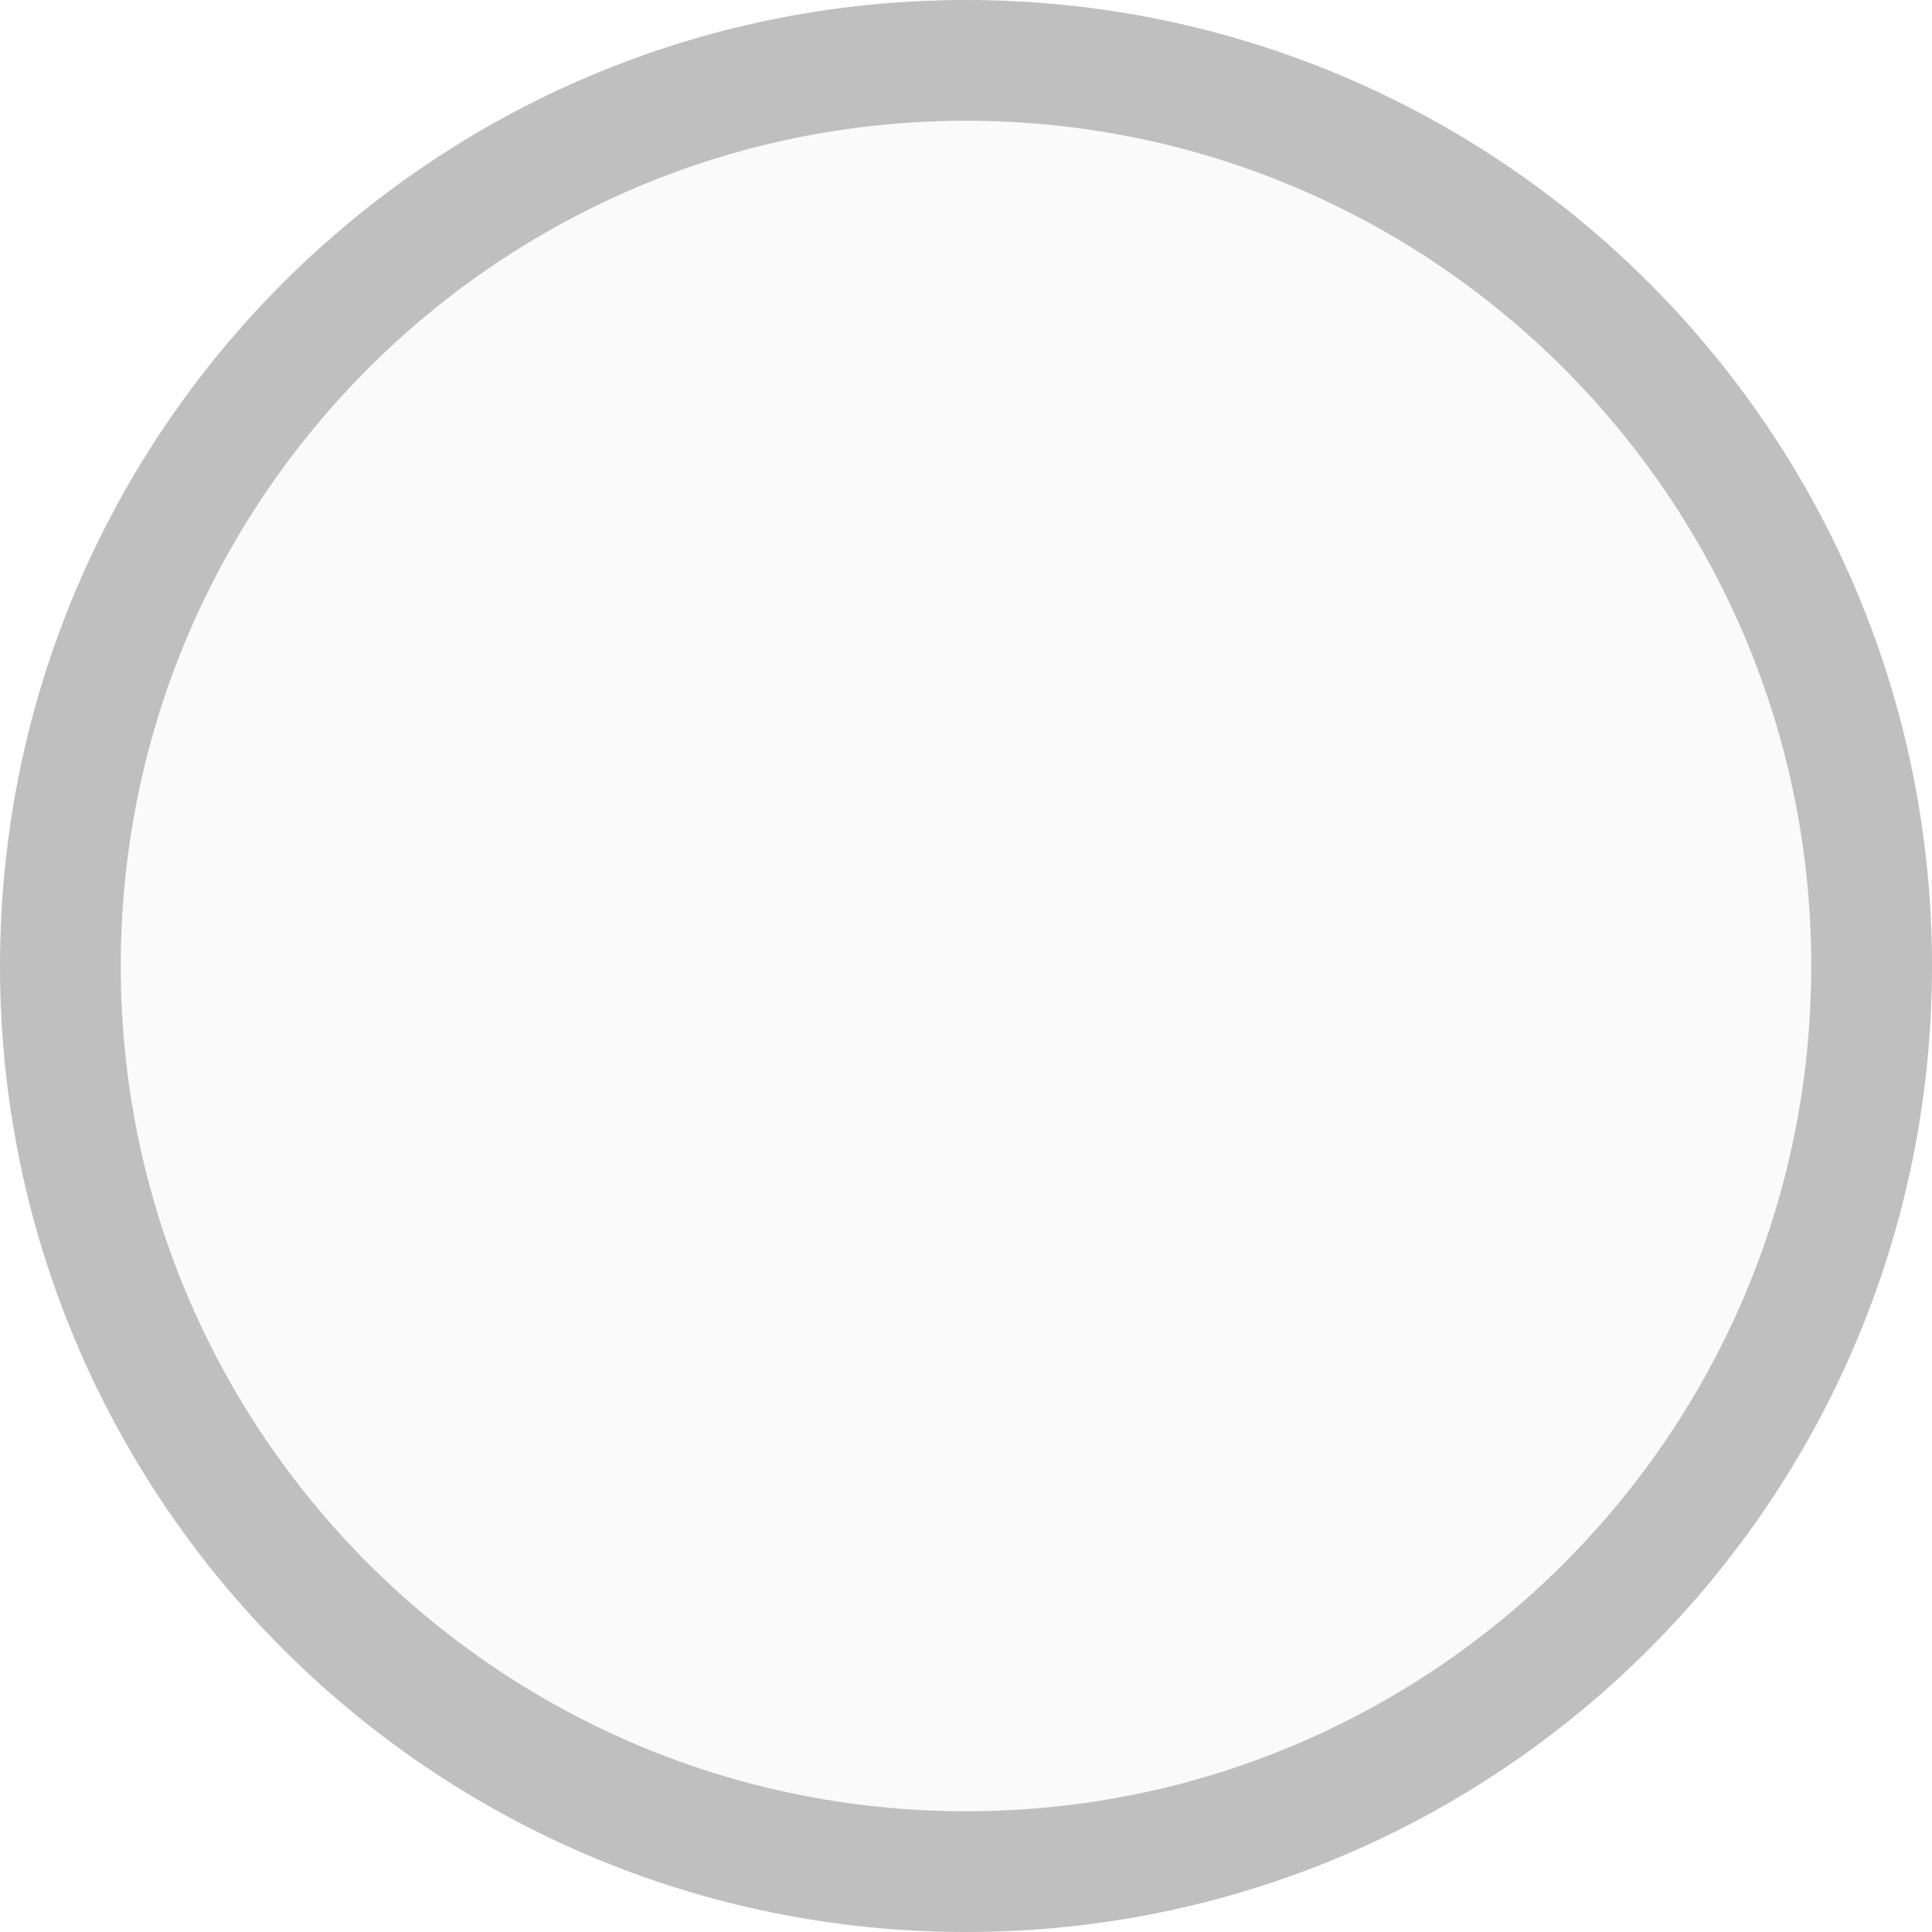
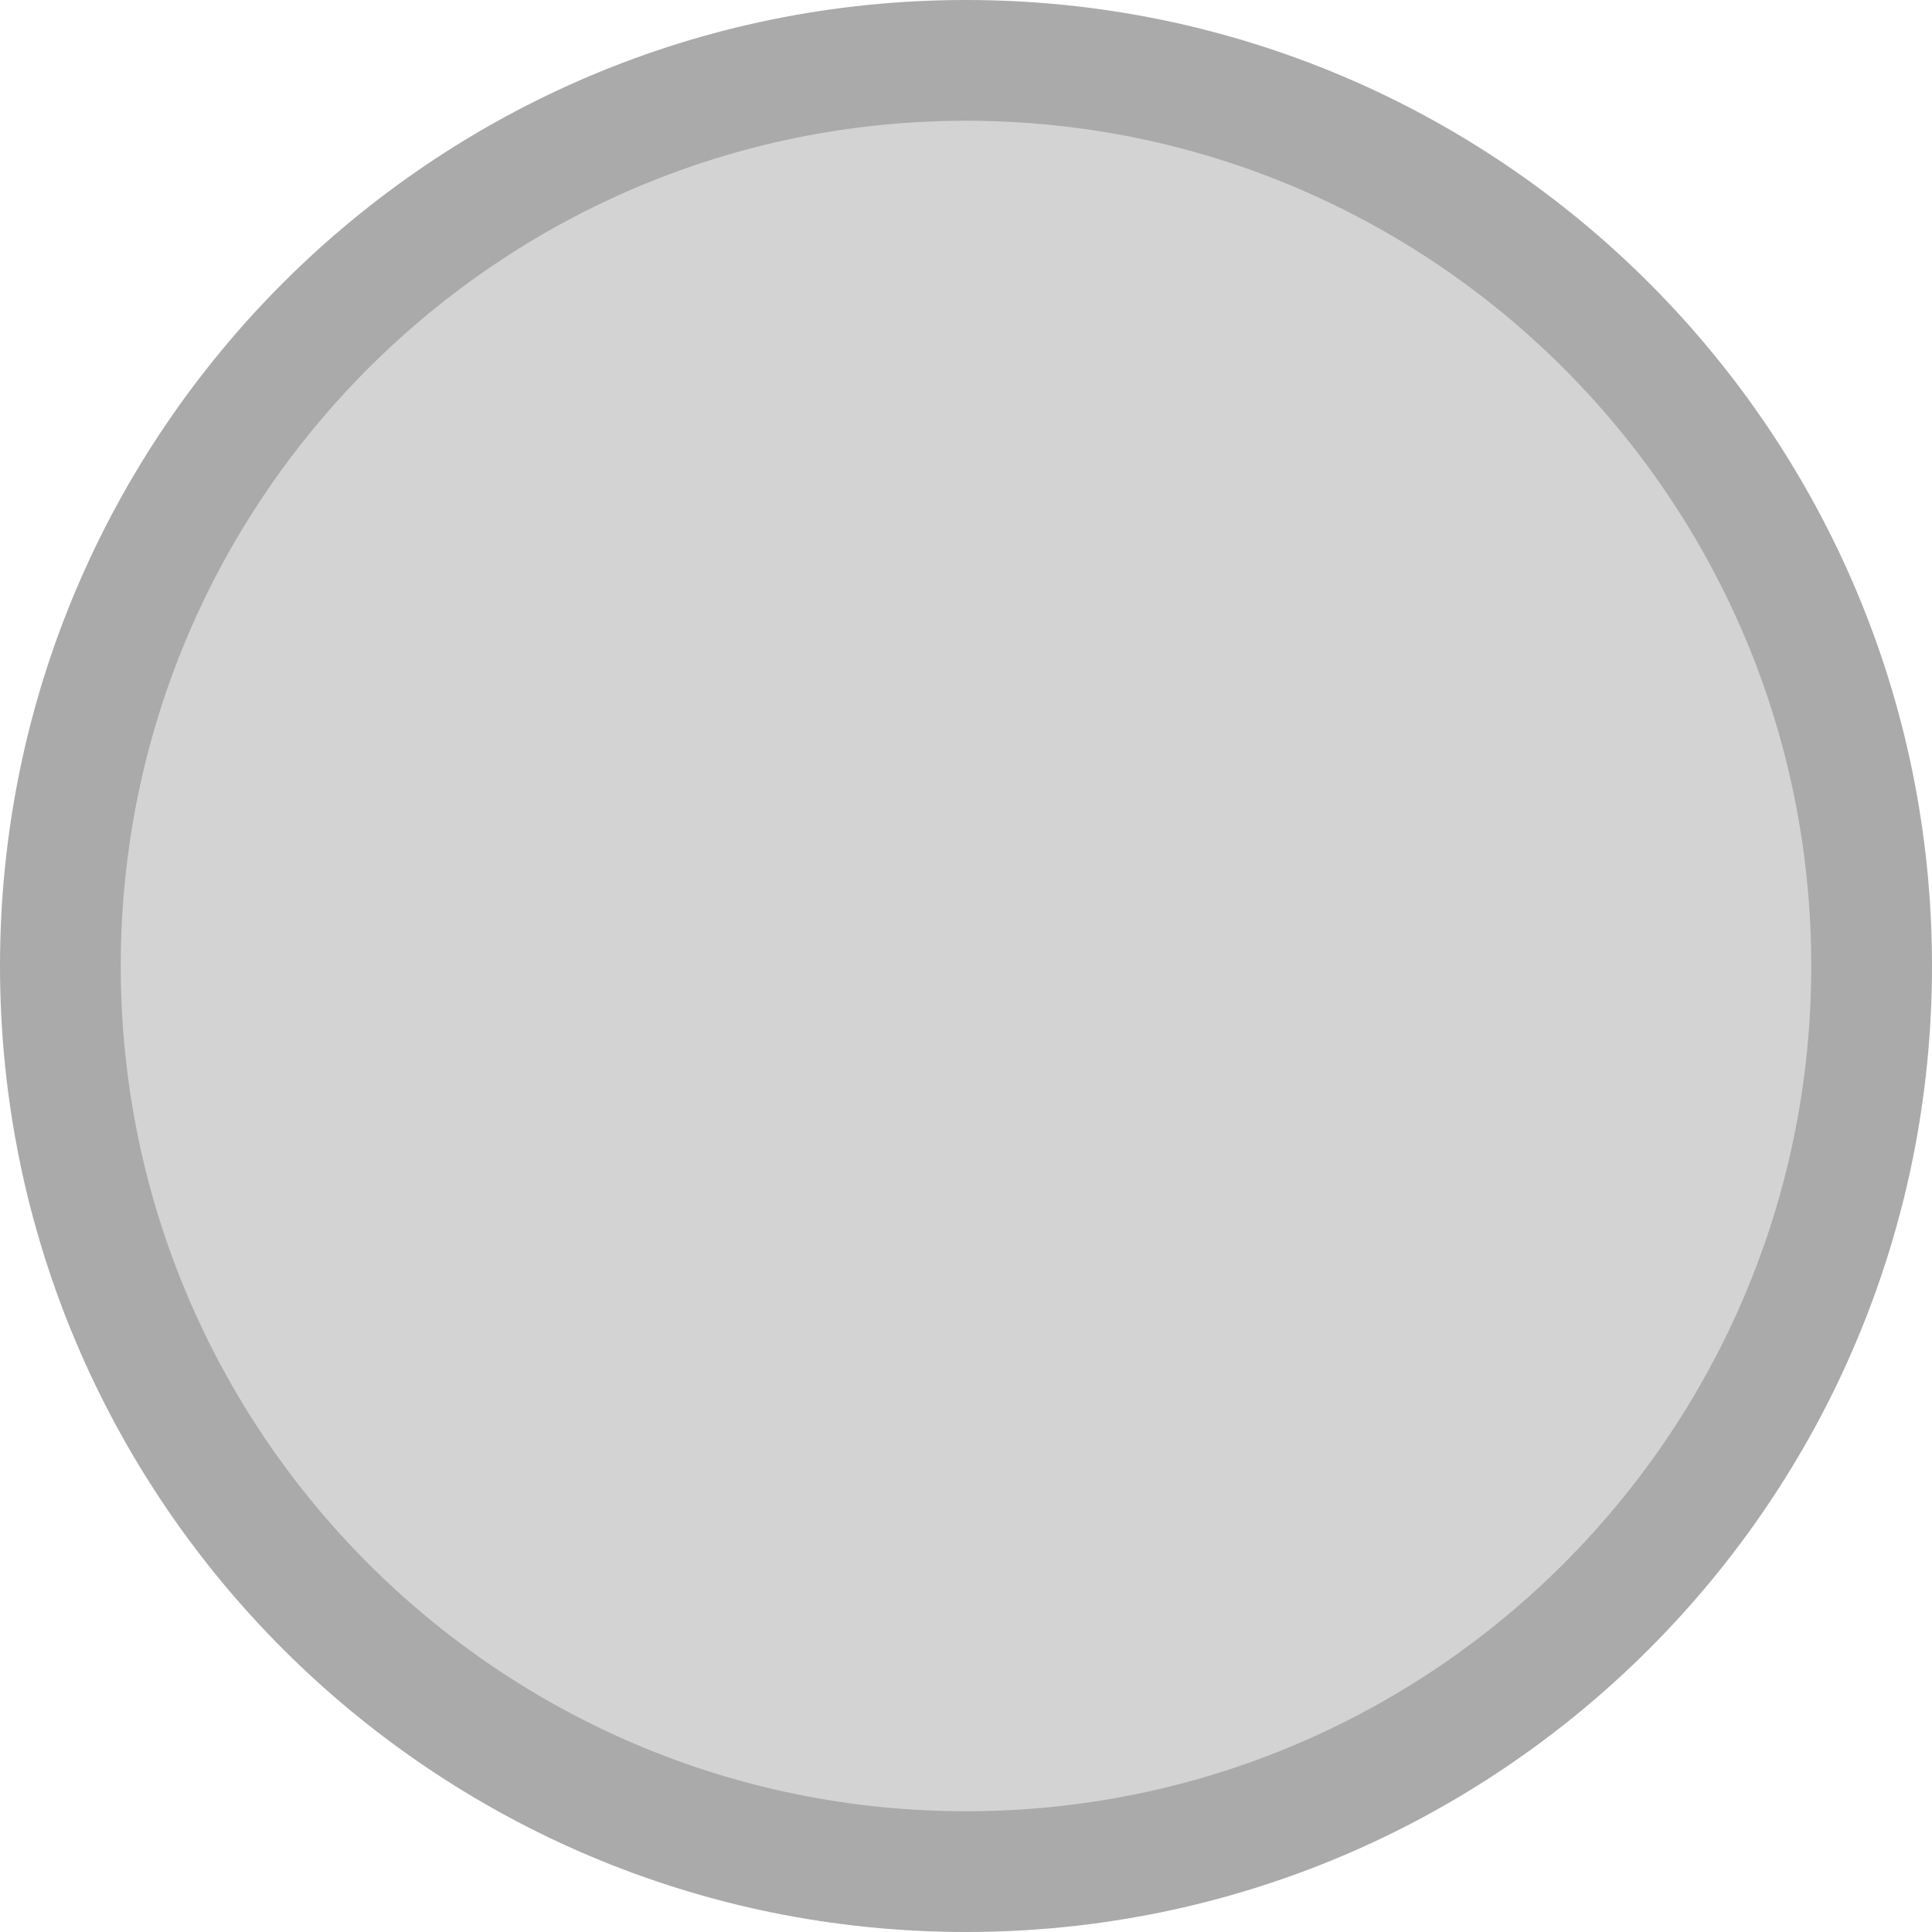
- <svg xmlns="http://www.w3.org/2000/svg" viewBox="0 0 16 16" id="svg2" version="1.1" width="100%" height="100%">
-   <defs id="defs12" />
-   <path style="opacity:0.25;fill:#000000;fill-opacity:1;stroke:none;stroke-width:1.5;stroke-linecap:butt;stroke-linejoin:miter;stroke-miterlimit:4;stroke-dasharray:none;stroke-opacity:1" d="M 8,0 A 8,8 0 0 0 0,8 8,8 0 0 0 8,16 8,8 0 0 0 16,8 8,8 0 0 0 8,0 Z M 8,2 A 6,6 0 0 1 14,8 6,6 0 0 1 8,14 6,6 0 0 1 2,8 6,6 0 0 1 8,2 Z" id="path4181-4" />
-   <path style="fill:#fafafa;fill-opacity:1" d="m 15,8 c 0,3.866 -3.134,7 -7,7 C 4.134,15 1,11.866 1,8 1,4.134 4.134,1 8,1 c 3.866,0 7,3.134 7,7 z" id="path6" />
+ <svg xmlns="http://www.w3.org/2000/svg" viewBox="0 0 16 16">
+   <g transform="translate(0 -1036.362)">
+     <path style="fill:#d3d3d3" d="m 7.937,1036.983 c 4.18,0 7.568,3.304 7.568,7.379 0,4.075 -3.388,7.379 -7.568,7.379 -4.18,0 -7.568,-3.304 -7.568,-7.379 0,-4.075 3.388,-7.379 7.568,-7.379 z" />
+     <path style="fill:#aaa" d="M 8 0 C 3.582 8.8817842e-16 -3.006854e-17 3.582 0 8 C 0 12.418 3.582 16 8 16 C 12.418 16 16 12.418 16 8 C 16 3.582 12.418 -1.8064254e-15 8 0 z M 8 1 C 11.866 1 15 4.134 15 8 C 15 11.866 11.866 15 8 15 C 4.134 15 1 11.866 1 8 C 1 4.134 4.134 1 8 1 z " transform="translate(0 1036.362)" />
+   </g>
</svg>
